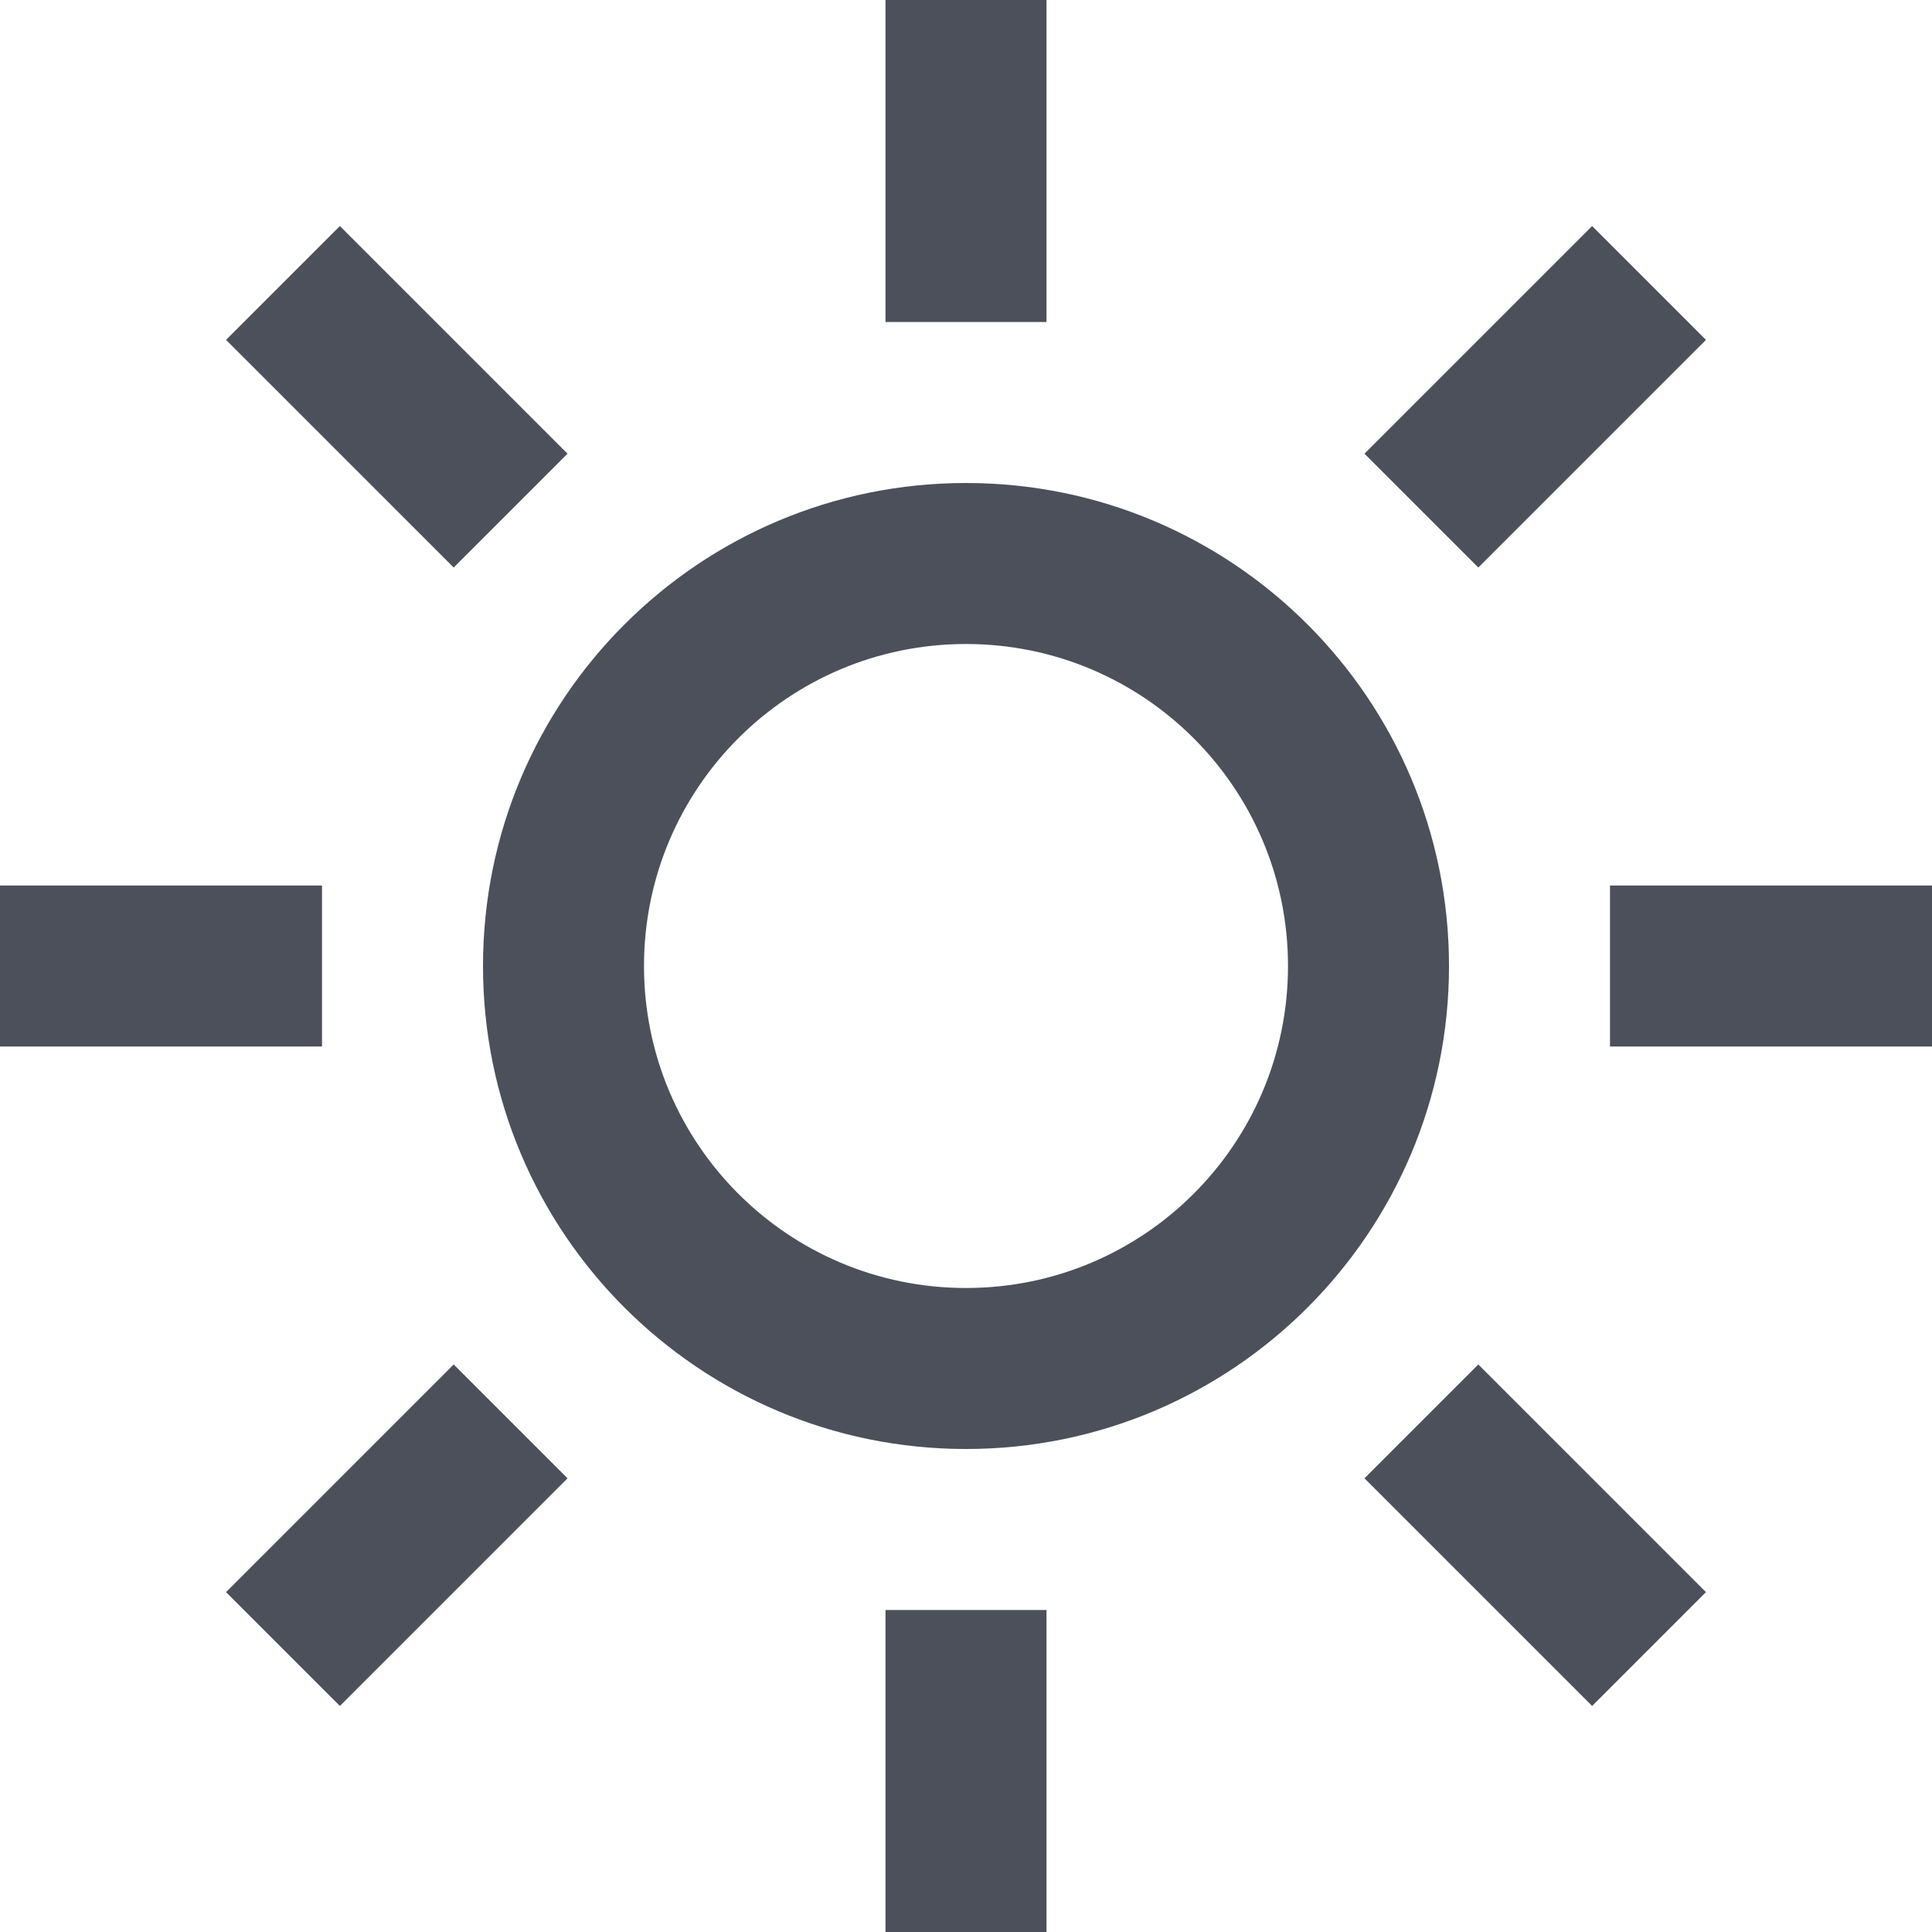
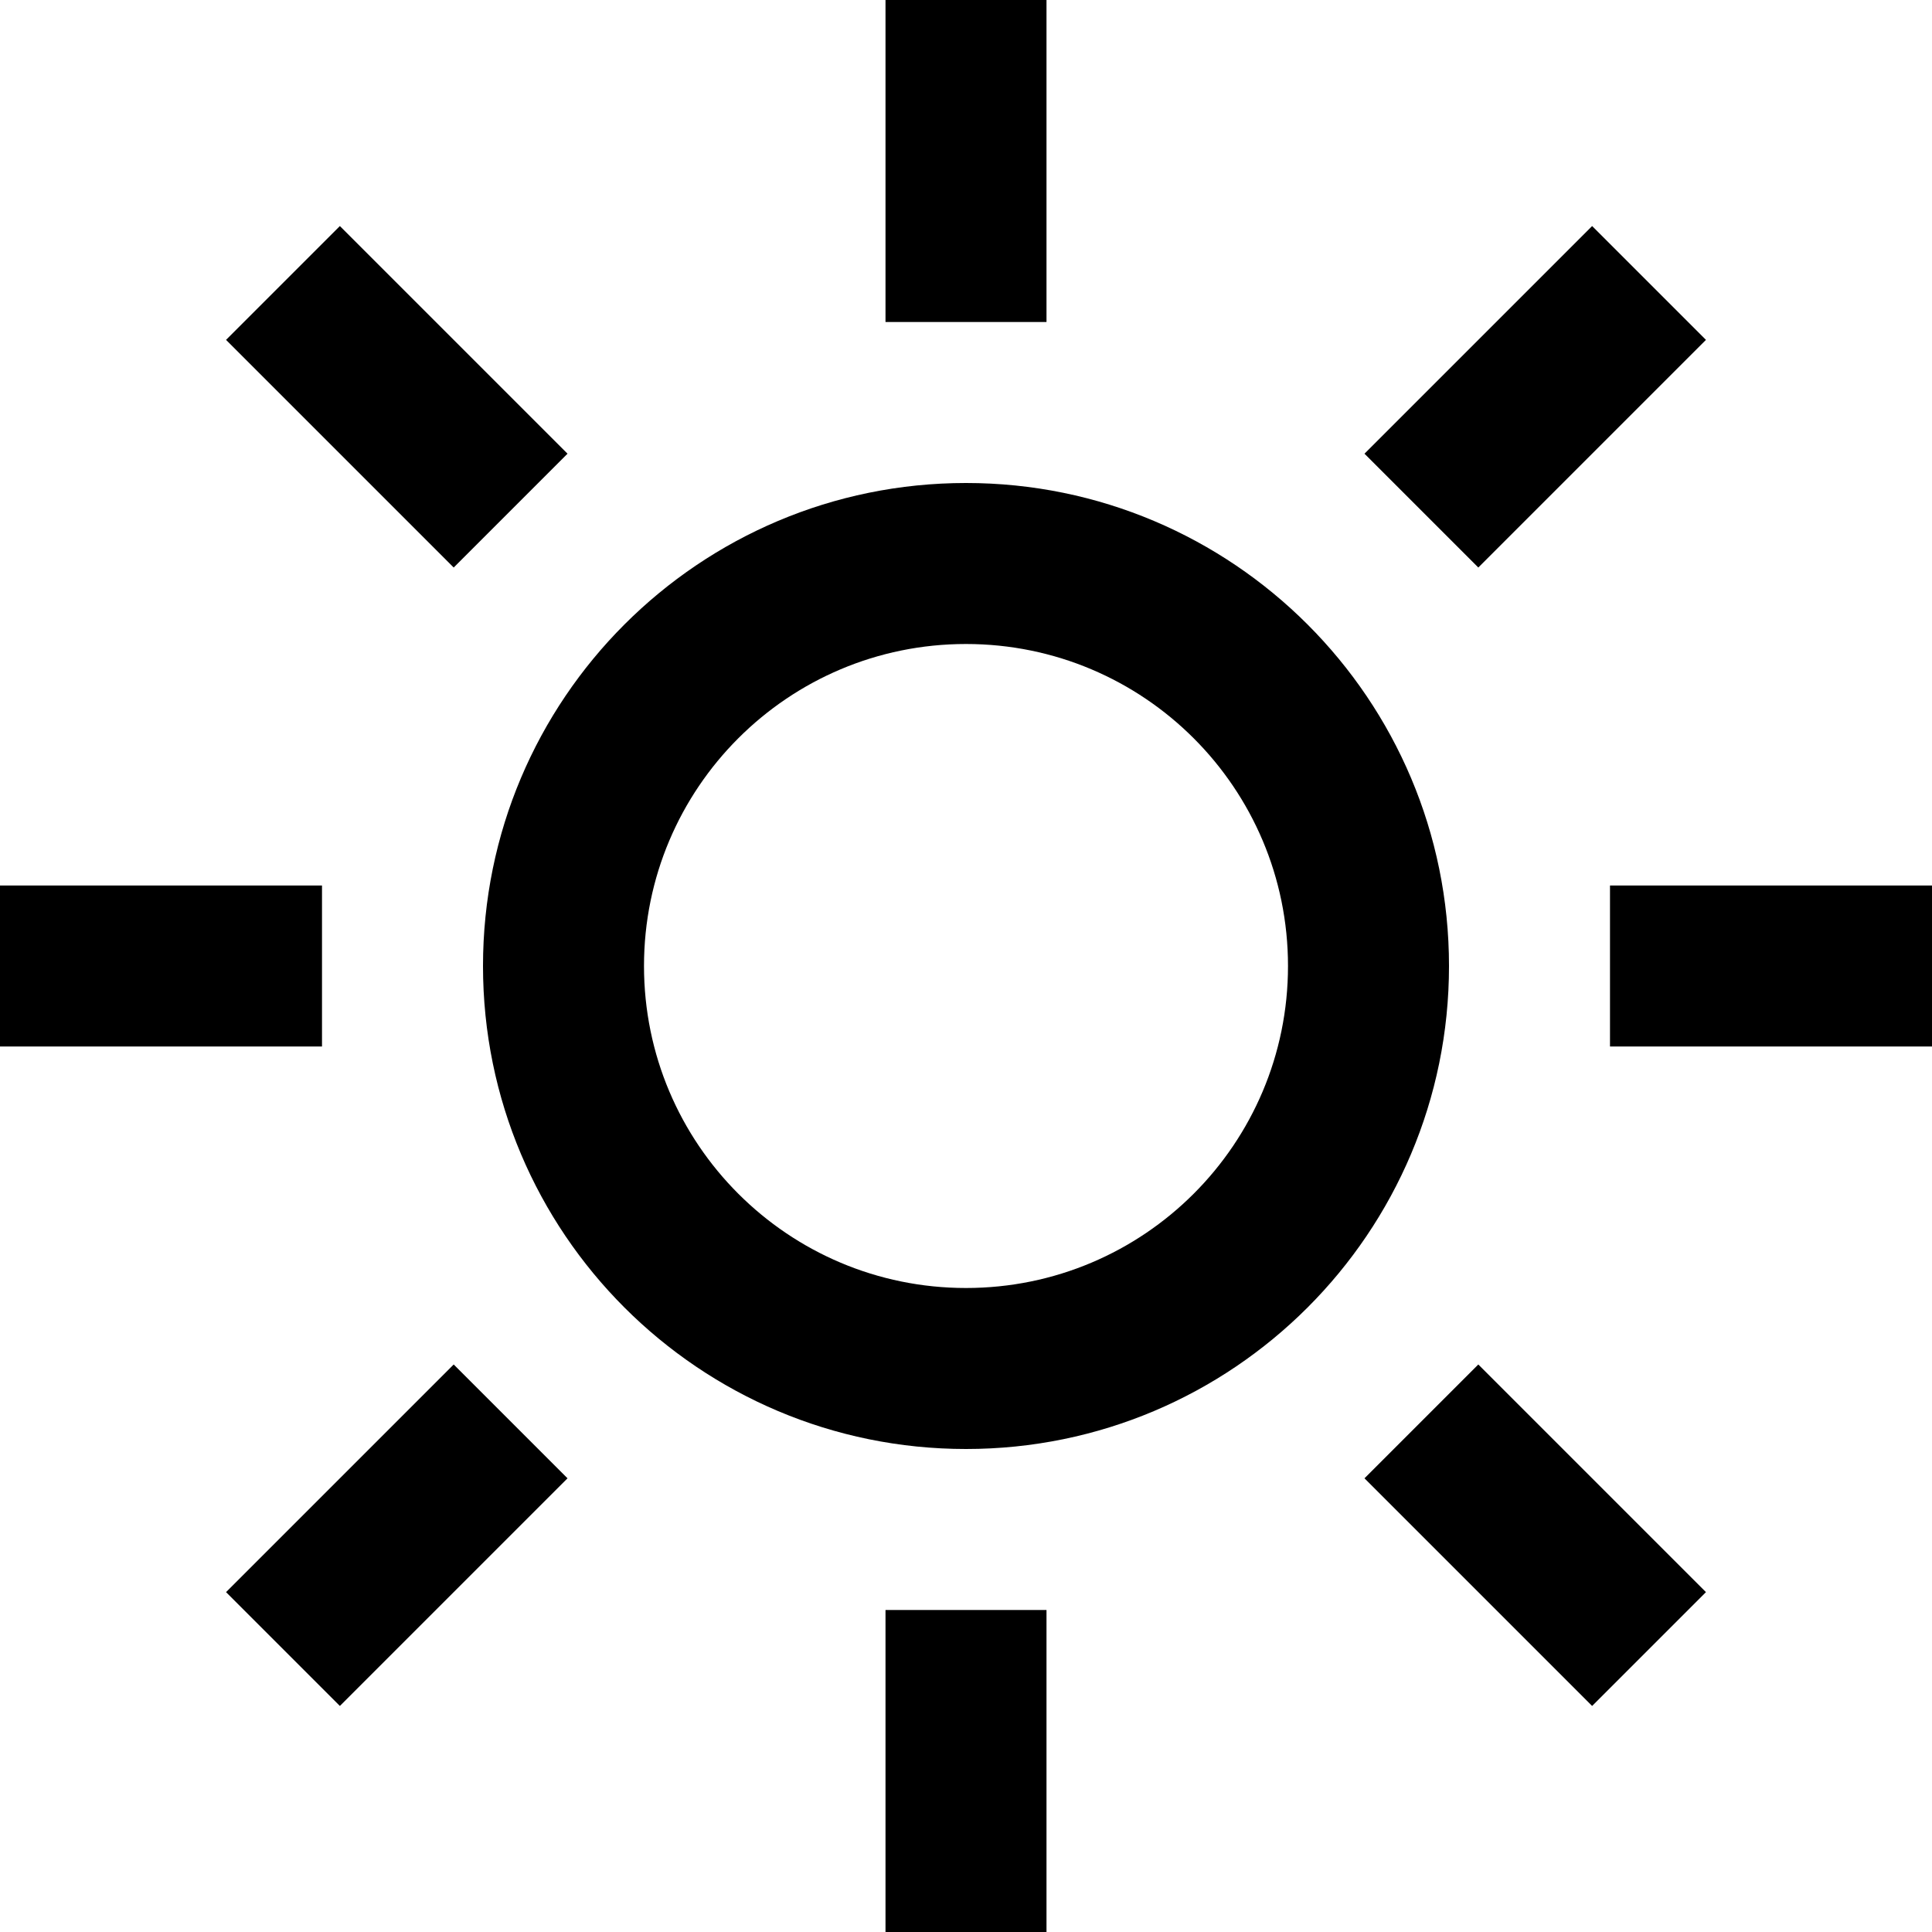
- <svg xmlns="http://www.w3.org/2000/svg" width="12" height="12" viewBox="0 0 12 12" fill="none">
-   <path fill-rule="evenodd" clip-rule="evenodd" d="M6 8C7.105 8 8 7.105 8 6C8 4.895 7.105 4 6 4C4.895 4 4 4.895 4 6C4 7.105 4.895 8 6 8ZM6 9C7.657 9 9 7.657 9 6C9 4.343 7.657 3 6 3C4.343 3 3 4.343 3 6C3 7.657 4.343 9 6 9Z" fill="#4C505B" />
-   <path d="M0 5.5H2V6.5H0V5.5Z" fill="#4C505B" />
-   <path d="M2.111 1.404L3.525 2.818L2.818 3.525L1.404 2.111L2.111 1.404Z" fill="#4C505B" />
-   <path d="M1.404 9.889L2.818 8.475L3.525 9.182L2.111 10.596L1.404 9.889Z" fill="#4C505B" />
-   <path d="M5.5 12V10H6.5V12H5.5Z" fill="#4C505B" />
-   <path d="M10 5.5H12V6.5H10V5.5Z" fill="#4C505B" />
-   <path d="M9.182 8.475L10.596 9.889L9.889 10.596L8.475 9.182L9.182 8.475Z" fill="#4C505B" />
-   <path d="M8.475 2.818L9.889 1.404L10.596 2.111L9.182 3.525L8.475 2.818Z" fill="#4C505B" />
-   <path d="M5.5 2V4.37114e-08L6.5 0V2H5.5Z" fill="#4C505B" />
+ <svg width="12" height="12" viewBox="0 0 12 12">
+   <path fill-rule="evenodd" clip-rule="evenodd" d="M6 8C7.105 8 8 7.105 8 6C8 4.895 7.105 4 6 4C4.895 4 4 4.895 4 6C4 7.105 4.895 8 6 8ZM6 9C7.657 9 9 7.657 9 6C9 4.343 7.657 3 6 3C4.343 3 3 4.343 3 6C3 7.657 4.343 9 6 9Z" />
+   <path d="M0 5.5H2V6.5H0V5.5Z" />
+   <path d="M2.111 1.404L3.525 2.818L2.818 3.525L1.404 2.111L2.111 1.404Z" />
+   <path d="M1.404 9.889L2.818 8.475L3.525 9.182L2.111 10.596L1.404 9.889Z" />
+   <path d="M5.5 12V10H6.5V12H5.5Z" />
+   <path d="M10 5.5H12V6.5H10V5.5Z" />
+   <path d="M9.182 8.475L10.596 9.889L9.889 10.596L8.475 9.182L9.182 8.475Z" />
+   <path d="M8.475 2.818L9.889 1.404L10.596 2.111L9.182 3.525L8.475 2.818Z" />
+   <path d="M5.5 2V4.37114e-08L6.5 0V2H5.5Z" />
</svg>
